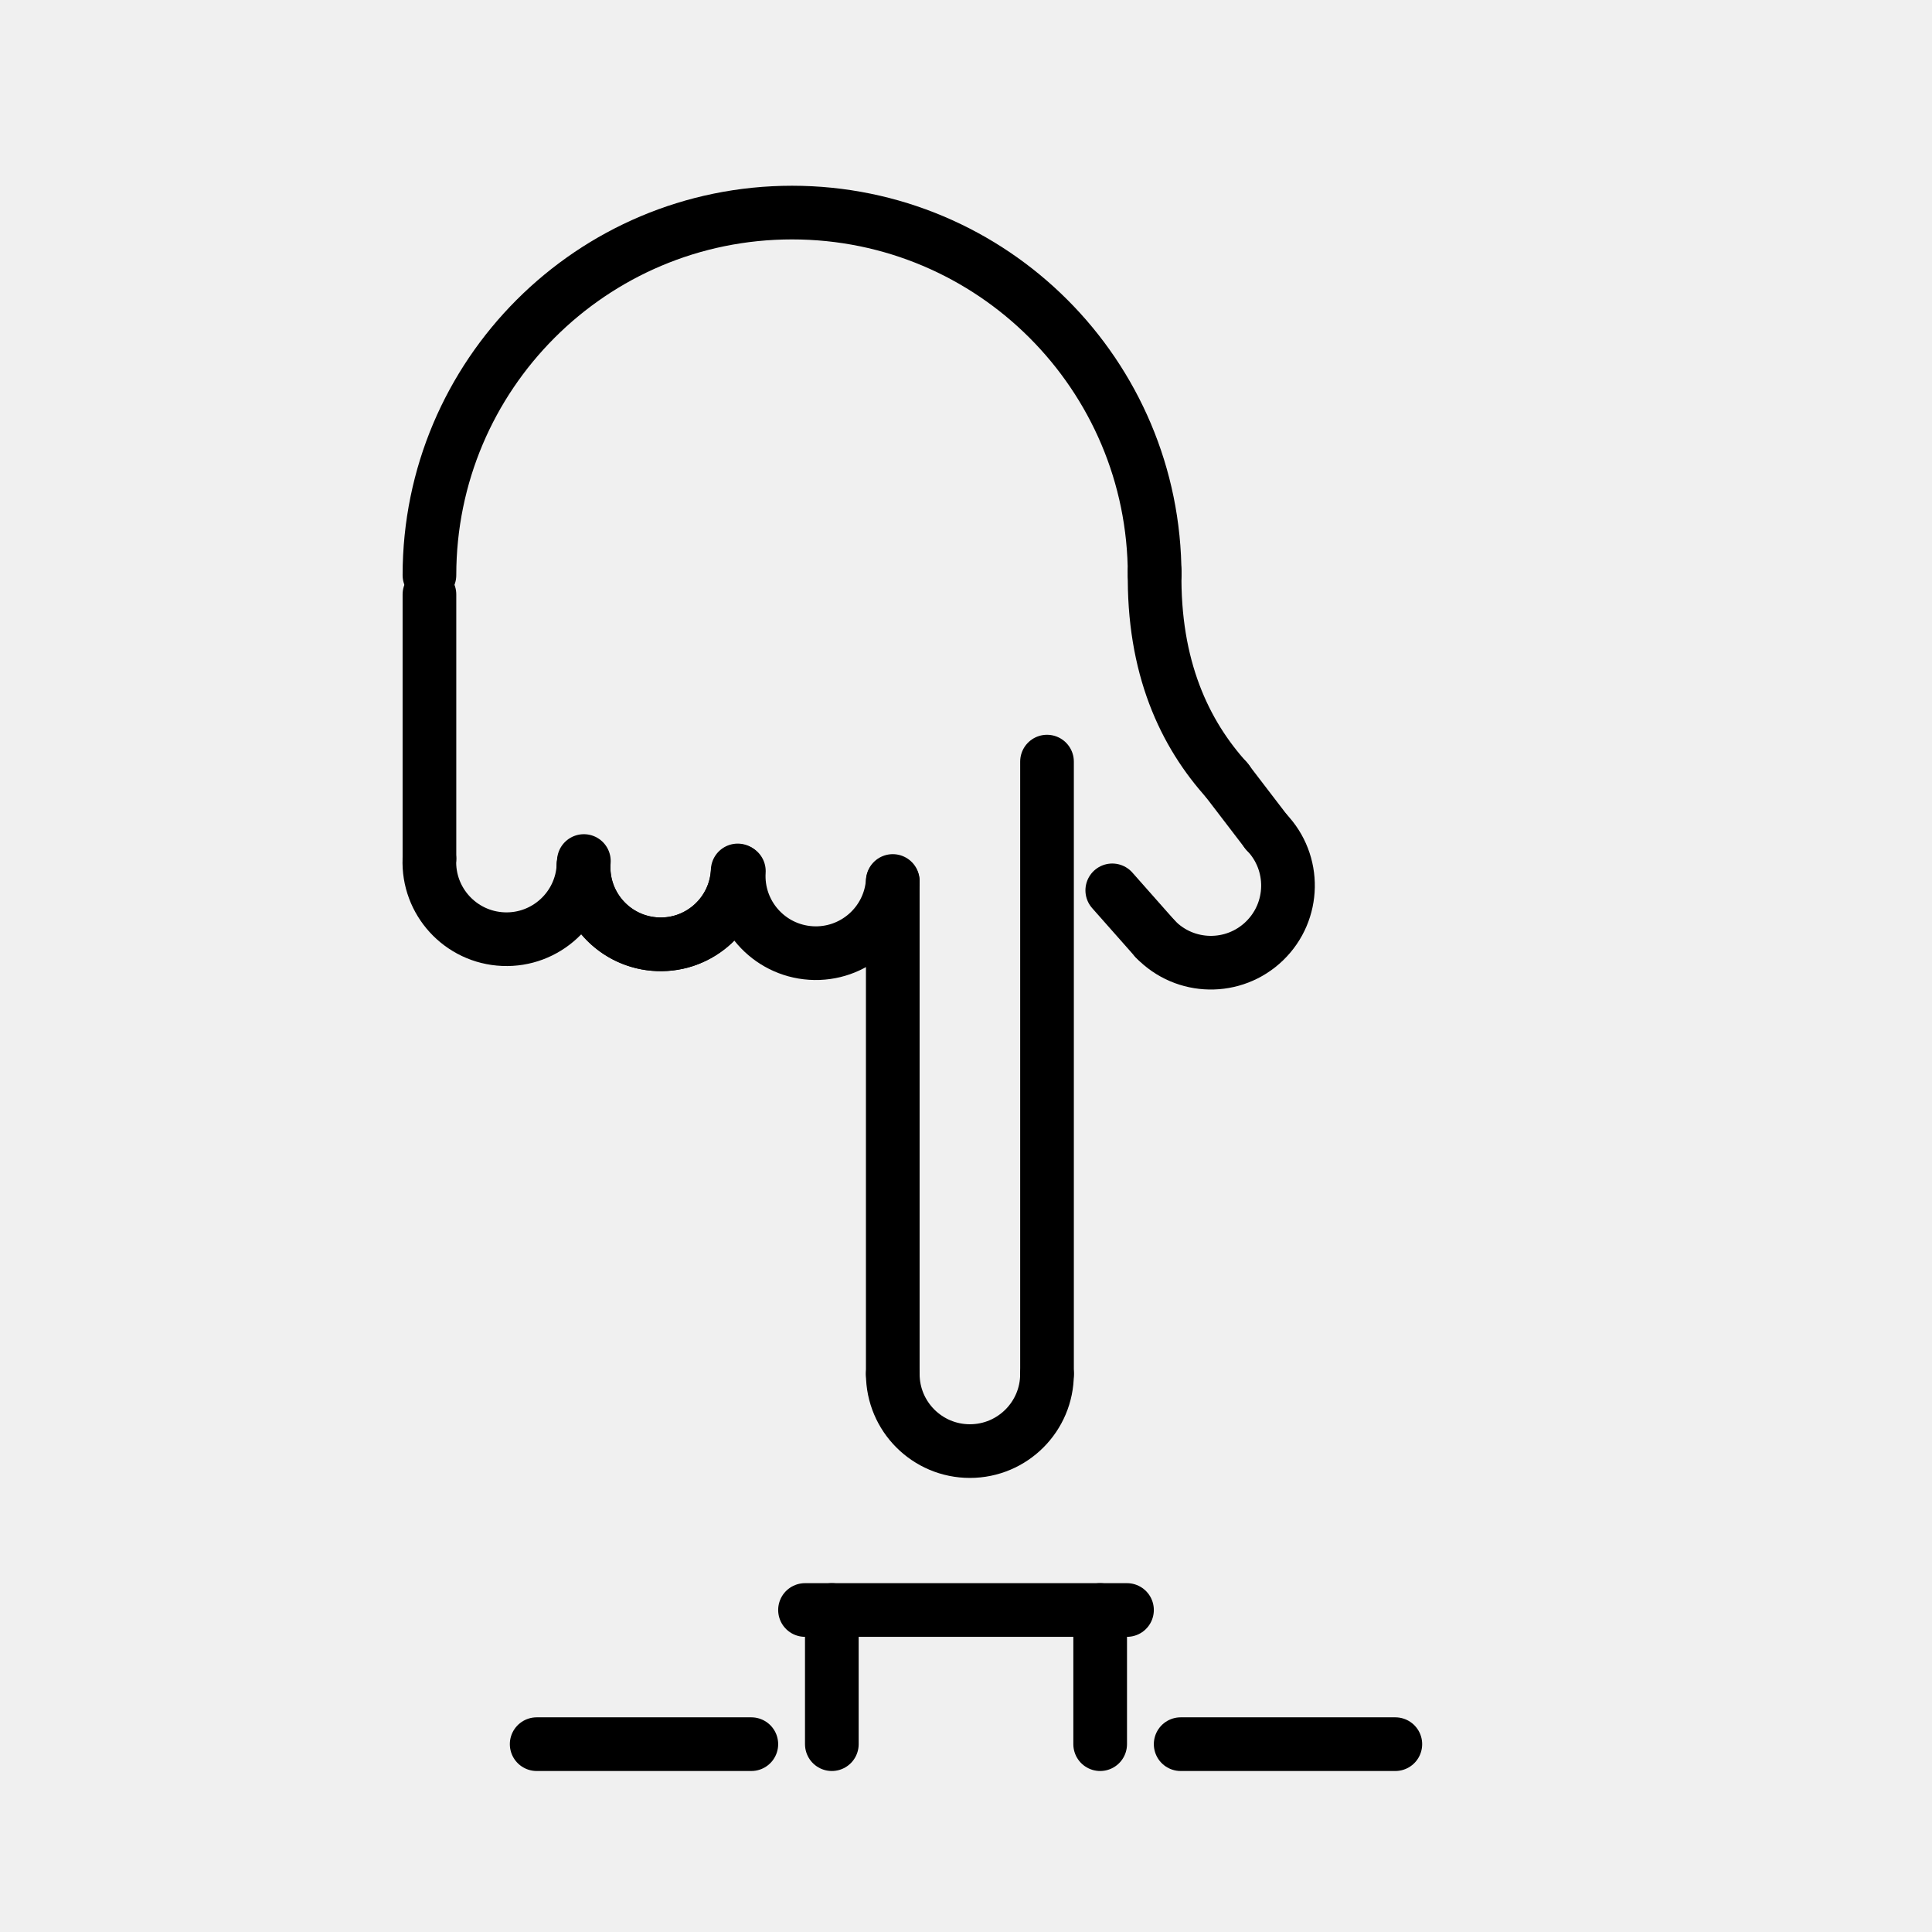
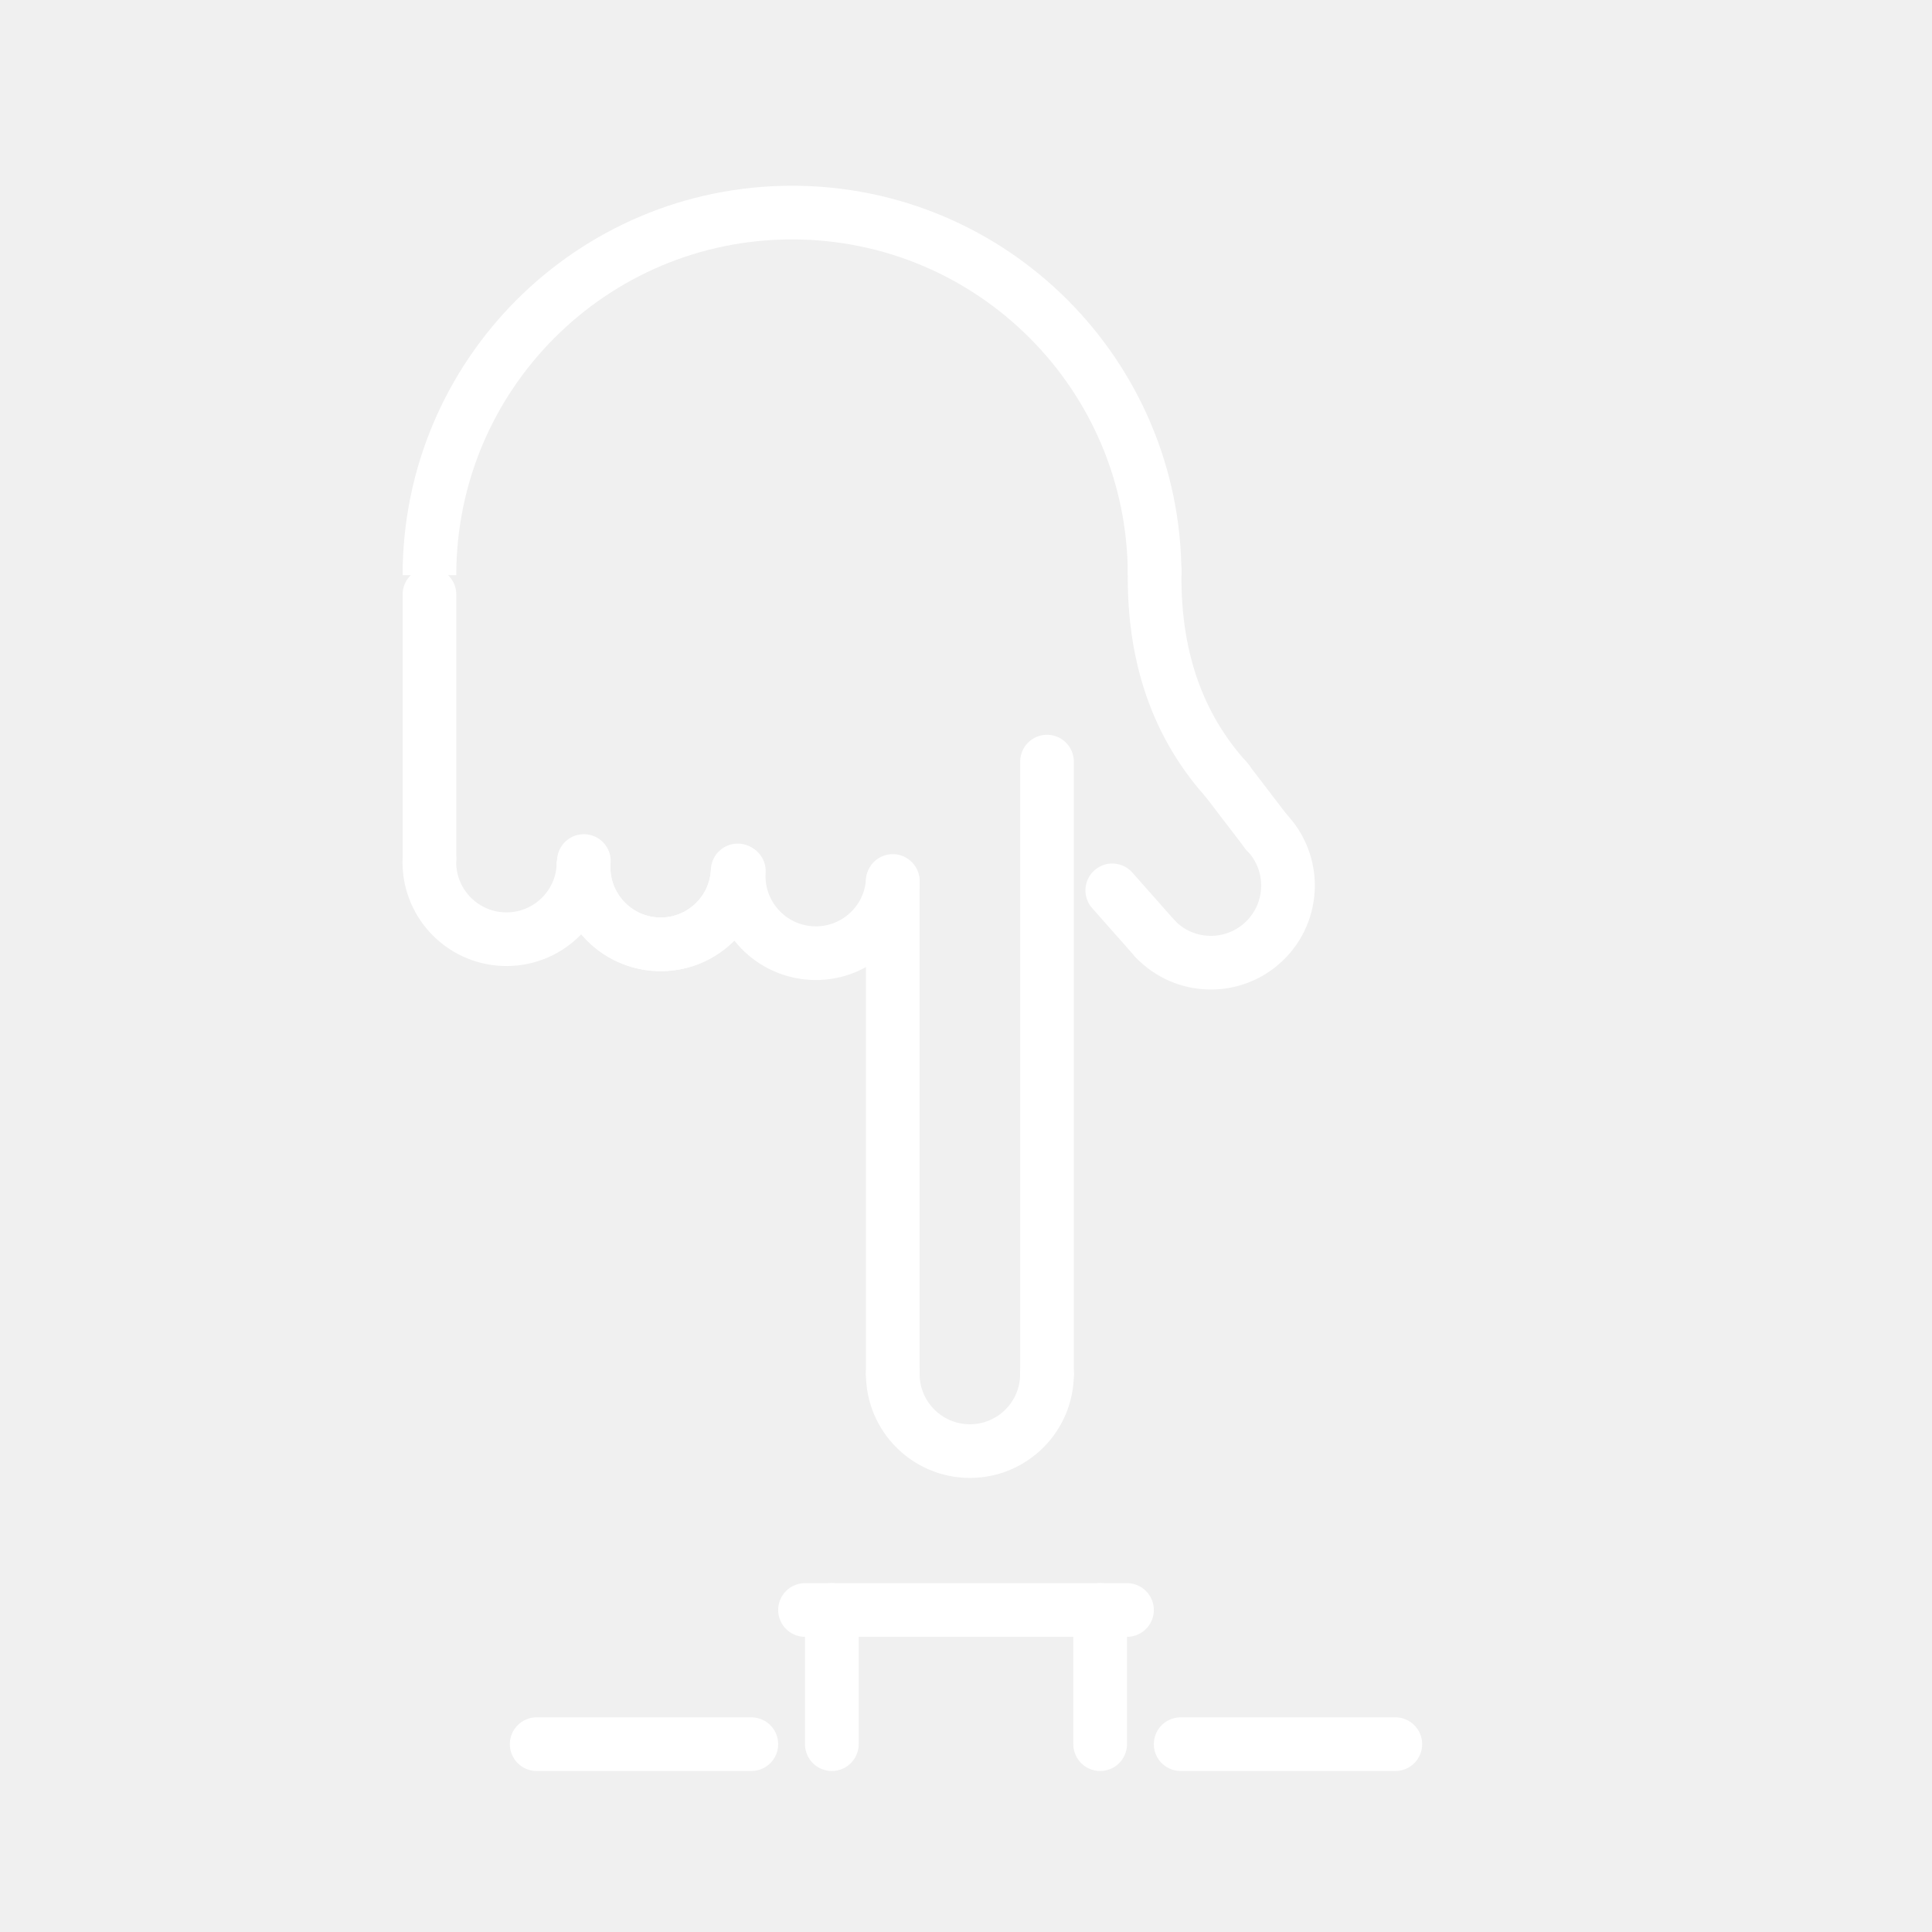
<svg xmlns="http://www.w3.org/2000/svg" id="emoji" viewBox="0 0 72 72" version="1.1">
  <g id="line">
-     <path fill="none" stroke="#000000" stroke-linecap="round" stroke-linejoin="round" stroke-miterlimit="10" stroke-width="2" d="M16.004,21.435c0-7.463,6.05-13.513,13.513-13.513s13.513,6.05,13.513,13.513" />
-     <line x1="16.004" x2="16.004" y1="22.153" y2="32.007" fill="none" stroke="#000000" stroke-linecap="round" stroke-linejoin="round" stroke-miterlimit="10" stroke-width="2" />
-     <path fill="none" stroke="#000000" stroke-linecap="round" stroke-linejoin="round" stroke-miterlimit="10" stroke-width="2" d="M21.746,32.248c-0.067,1.586-1.406,2.818-2.992,2.751c-1.586-0.067-2.818-1.406-2.751-2.992" />
-     <path fill="none" stroke="#000000" stroke-linecap="round" stroke-linejoin="round" stroke-miterlimit="10" stroke-width="2" d="M27.492,32.439c-0.067,1.586-1.406,2.818-2.992,2.751c-1.586-0.067-2.818-1.406-2.751-2.992" />
-     <path fill="none" stroke="#000000" stroke-linecap="round" stroke-linejoin="round" stroke-miterlimit="10" stroke-width="2" d="M27.488,32.549c-0.127,1.582-1.513,2.762-3.095,2.634c-1.582-0.127-2.762-1.513-2.634-3.095" />
-     <path fill="none" stroke="#000000" stroke-linecap="round" stroke-linejoin="round" stroke-miterlimit="10" stroke-width="2" d="M33.271,32.832c-0.102,1.584-1.468,2.786-3.052,2.684s-2.786-1.468-2.684-3.052" />
-     <path fill="none" stroke="#000000" stroke-linecap="round" stroke-linejoin="round" stroke-miterlimit="10" stroke-width="2" d="M47.193,31.006c1.103,1.142,1.071,2.961-0.071,4.064s-2.961,1.071-4.064-0.071" />
-     <path fill="none" stroke="#000000" stroke-linecap="round" stroke-linejoin="round" stroke-miterlimit="10" stroke-width="2" d="M39.019,51.204c0,1.587-1.287,2.874-2.874,2.874s-2.874-1.287-2.874-2.874" />
-     <line x1="33.271" x2="33.271" y1="32.862" y2="51.204" fill="none" stroke="#000000" stroke-linecap="round" stroke-linejoin="round" stroke-miterlimit="10" stroke-width="2" />
-     <line x1="39.019" x2="39.019" y1="51.204" y2="28.383" fill="none" stroke="#000000" stroke-linecap="round" stroke-linejoin="round" stroke-miterlimit="10" stroke-width="2" />
-     <line x1="41.451" x2="43.059" y1="33.181" y2="34.999" fill="none" stroke="#000000" stroke-linecap="round" stroke-linejoin="round" stroke-miterlimit="10" stroke-width="2" />
-     <path fill="none" stroke="#000000" stroke-linecap="round" stroke-linejoin="round" stroke-miterlimit="10" stroke-width="2" d="M43.031,21.282c-0.059,3.576,1.107,6.059,2.711,7.819" />
-     <line x1="45.697" x2="47.193" y1="29.051" y2="31.006" fill="none" stroke="#000000" stroke-linecap="round" stroke-linejoin="round" stroke-miterlimit="10" stroke-width="2" />
-     <line x1="20" x2="28" y1="65" y2="65" fill="none" stroke="#000000" stroke-linecap="round" stroke-linejoin="round" stroke-miterlimit="10" stroke-width="2" />
-     <line x1="44" x2="52" y1="65" y2="65" fill="none" stroke="#000000" stroke-linecap="round" stroke-linejoin="round" stroke-miterlimit="10" stroke-width="2" />
-     <line x1="31" x2="31" y1="65" y2="60" fill="none" stroke="#000000" stroke-linecap="round" stroke-linejoin="round" stroke-miterlimit="10" stroke-width="2" />
-     <line x1="41" x2="41" y1="65" y2="60" fill="none" stroke="#000000" stroke-linecap="round" stroke-linejoin="round" stroke-miterlimit="10" stroke-width="2" />
-     <line x1="30" x2="42" y1="60" y2="60" fill="none" stroke="#000000" stroke-linecap="round" stroke-linejoin="round" stroke-miterlimit="10" stroke-width="2" />
+     <path fill="none" stroke="#fff" cstroke-linecap="round" stroke-linejoin="round" stroke-miterlimit="10" stroke-width="2" d="M16.004,21.435c0-7.463,6.05-13.513,13.513-13.513s13.513,6.05,13.513,13.513" />
+     <line x1="16.004" x2="16.004" y1="22.153" y2="32.007" fill="none" stroke="#fff" stroke-linecap="round" stroke-linejoin="round" stroke-miterlimit="10" stroke-width="2" />
+     <path fill="none" stroke="#fff" stroke-linecap="round" stroke-linejoin="round" stroke-miterlimit="10" stroke-width="2" d="M21.746,32.248c-0.067,1.586-1.406,2.818-2.992,2.751c-1.586-0.067-2.818-1.406-2.751-2.992" />
+     <path fill="none" stroke="#fff" stroke-linecap="round" stroke-linejoin="round" stroke-miterlimit="10" stroke-width="2" d="M27.492,32.439c-0.067,1.586-1.406,2.818-2.992,2.751c-1.586-0.067-2.818-1.406-2.751-2.992" />
+     <path fill="none" stroke="#fff" stroke-linecap="round" stroke-linejoin="round" stroke-miterlimit="10" stroke-width="2" d="M27.488,32.549c-0.127,1.582-1.513,2.762-3.095,2.634c-1.582-0.127-2.762-1.513-2.634-3.095" />
+     <path fill="none" stroke="#fff" stroke-linecap="round" stroke-linejoin="round" stroke-miterlimit="10" stroke-width="2" d="M33.271,32.832c-0.102,1.584-1.468,2.786-3.052,2.684s-2.786-1.468-2.684-3.052" />
+     <path fill="none" stroke="#fff" stroke-linecap="round" stroke-linejoin="round" stroke-miterlimit="10" stroke-width="2" d="M47.193,31.006c1.103,1.142,1.071,2.961-0.071,4.064s-2.961,1.071-4.064-0.071" />
+     <path fill="none" stroke="#fff" stroke-linecap="round" stroke-linejoin="round" stroke-miterlimit="10" stroke-width="2" d="M39.019,51.204c0,1.587-1.287,2.874-2.874,2.874s-2.874-1.287-2.874-2.874" />
+     <line x1="33.271" x2="33.271" y1="32.862" y2="51.204" fill="none" stroke="#fff" stroke-linecap="round" stroke-linejoin="round" stroke-miterlimit="10" stroke-width="2" />
+     <line x1="39.019" x2="39.019" y1="51.204" y2="28.383" fill="none" stroke="#fff" stroke-linecap="round" stroke-linejoin="round" stroke-miterlimit="10" stroke-width="2" />
+     <line x1="41.451" x2="43.059" y1="33.181" y2="34.999" fill="none" stroke="#fff" stroke-linecap="round" stroke-linejoin="round" stroke-miterlimit="10" stroke-width="2" />
+     <path fill="none" stroke="#fff" stroke-linecap="round" stroke-linejoin="round" stroke-miterlimit="10" stroke-width="2" d="M43.031,21.282c-0.059,3.576,1.107,6.059,2.711,7.819" />
+     <line x1="45.697" x2="47.193" y1="29.051" y2="31.006" fill="none" stroke="#fff" stroke-linecap="round" stroke-linejoin="round" stroke-miterlimit="10" stroke-width="2" />
+     <line x1="20" x2="28" y1="65" y2="65" fill="none" stroke="#fff" stroke-linecap="round" stroke-linejoin="round" stroke-miterlimit="10" stroke-width="2" />
+     <line x1="44" x2="52" y1="65" y2="65" fill="none" stroke="#fff" stroke-linecap="round" stroke-linejoin="round" stroke-miterlimit="10" stroke-width="2" />
+     <line x1="31" x2="31" y1="65" y2="60" fill="none" stroke="#fff" stroke-linecap="round" stroke-linejoin="round" stroke-miterlimit="10" stroke-width="2" />
+     <line x1="41" x2="41" y1="65" y2="60" fill="none" stroke="#fff" stroke-linecap="round" stroke-linejoin="round" stroke-miterlimit="10" stroke-width="2" />
+     <line x1="30" x2="42" y1="60" y2="60" fill="none" stroke="#fff" stroke-linecap="round" stroke-linejoin="round" stroke-miterlimit="10" stroke-width="2" />
  </g>
</svg>
